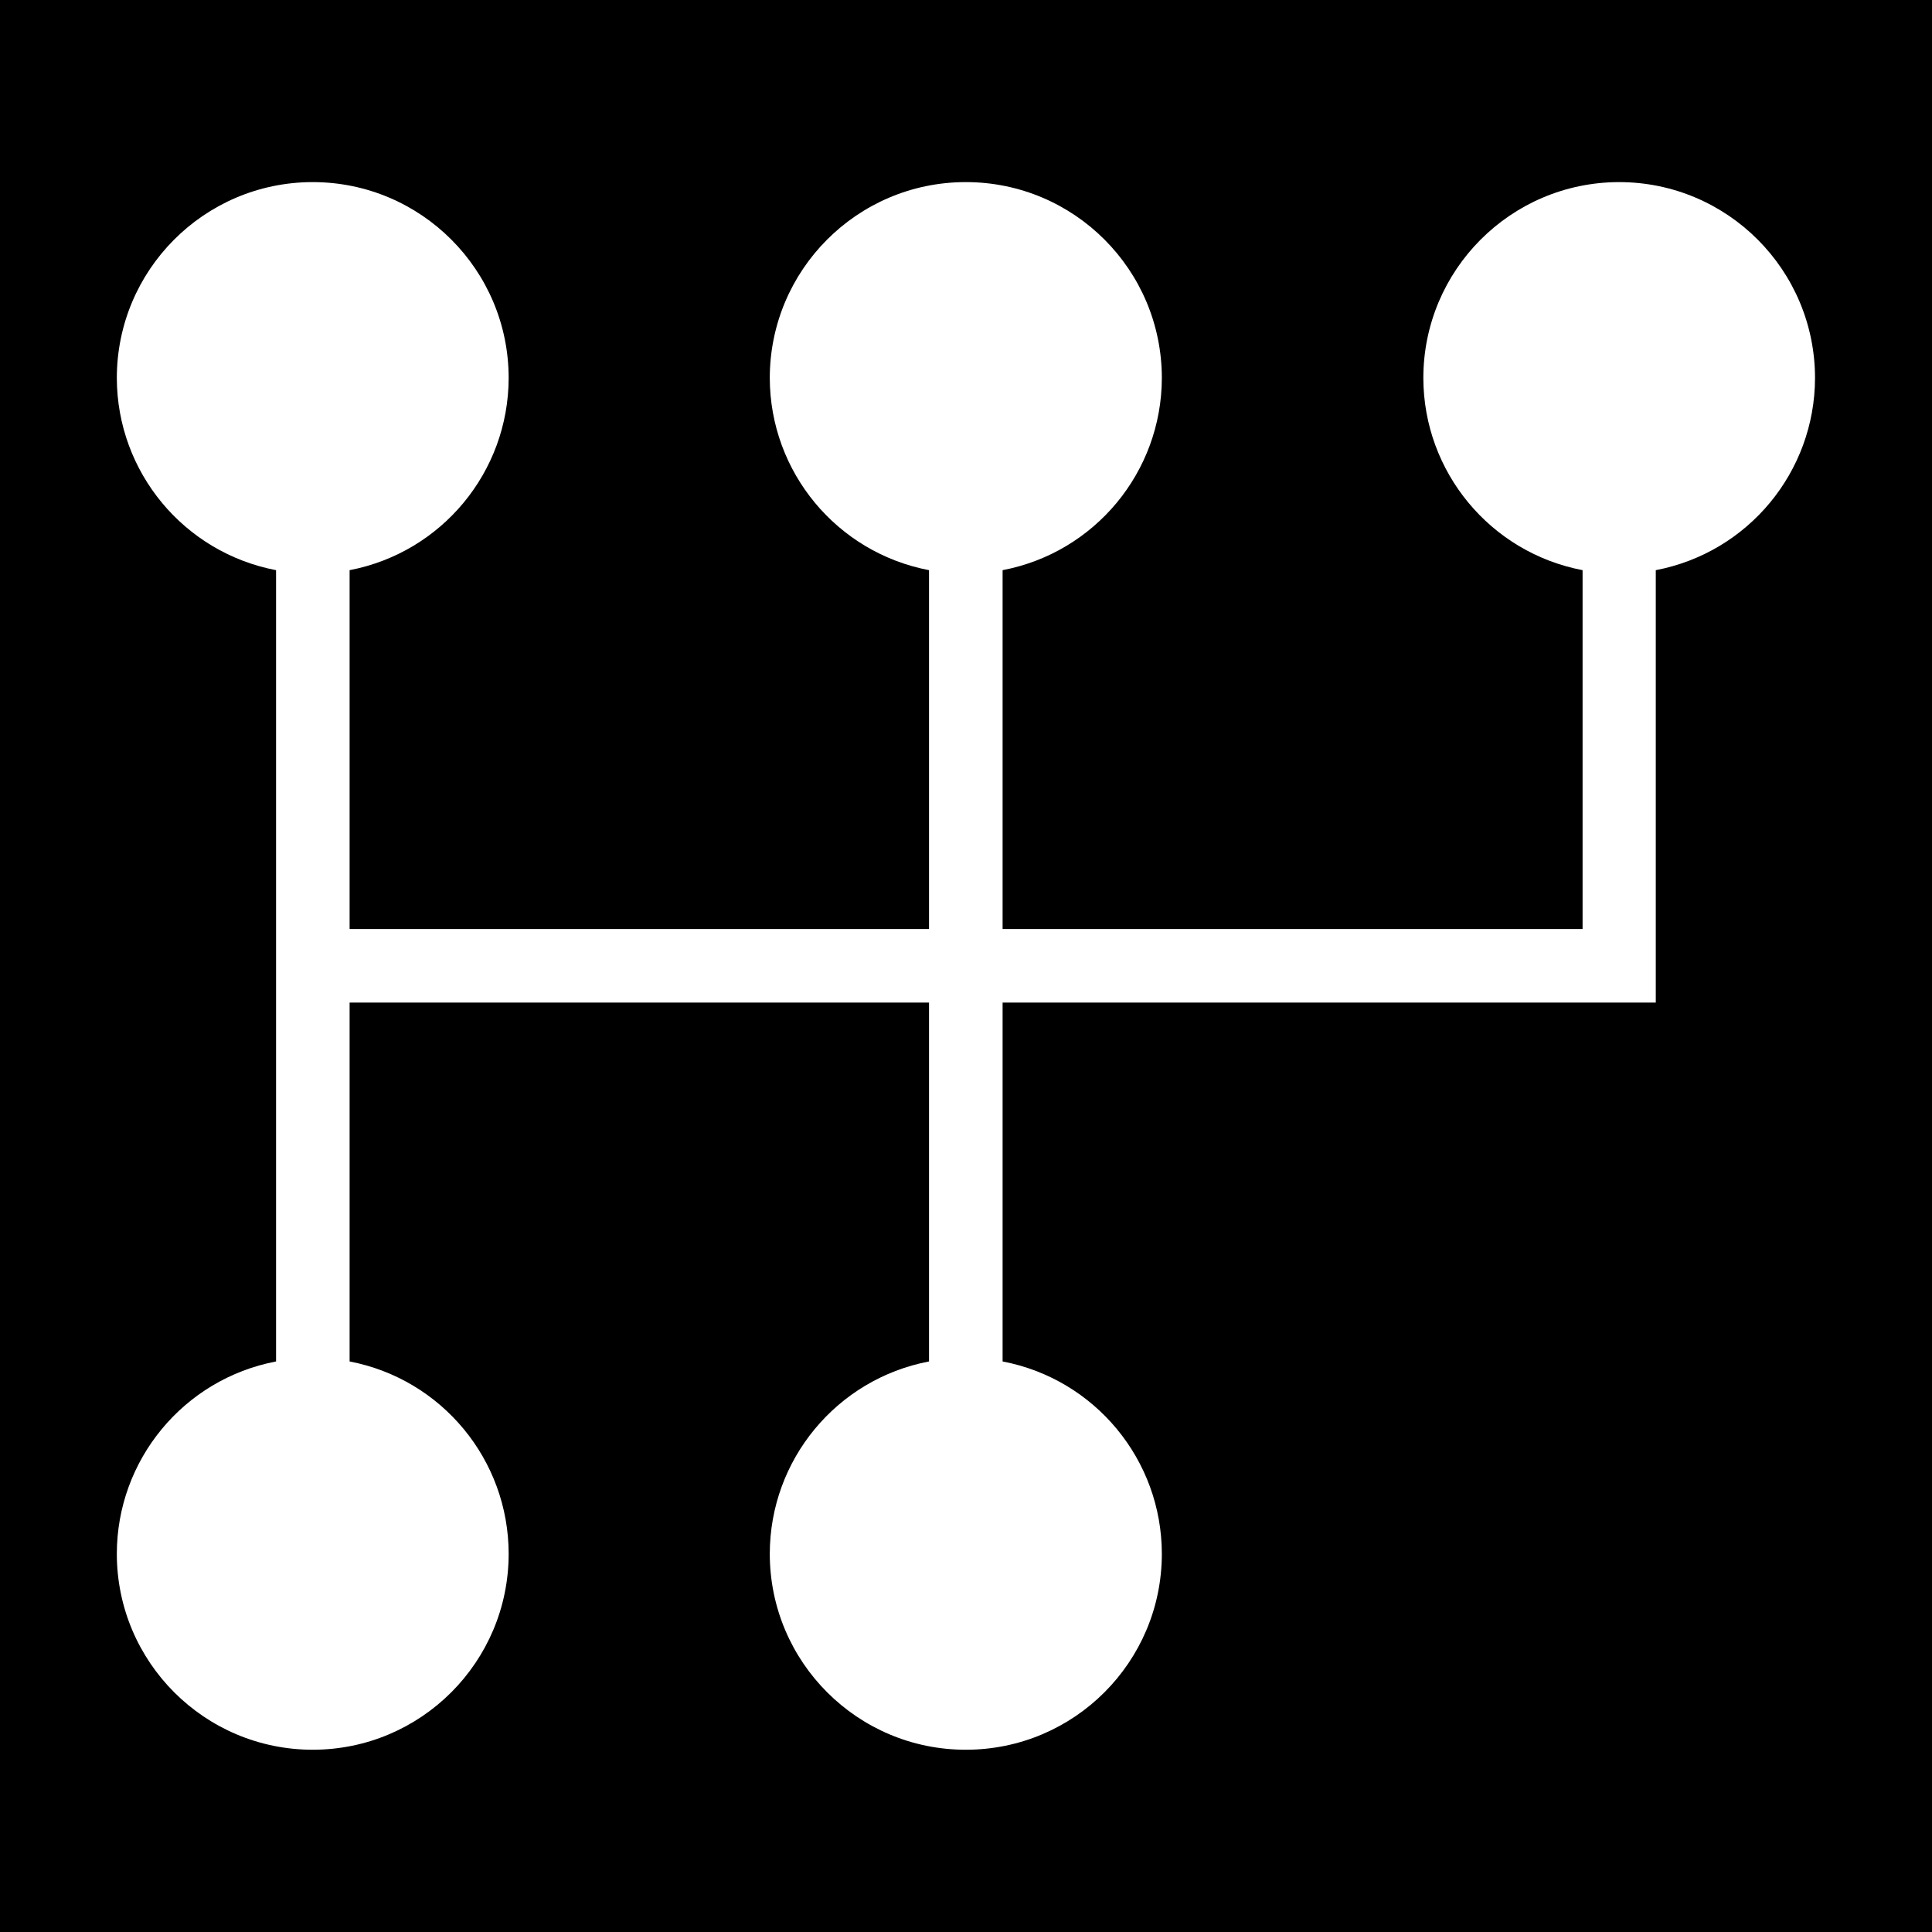
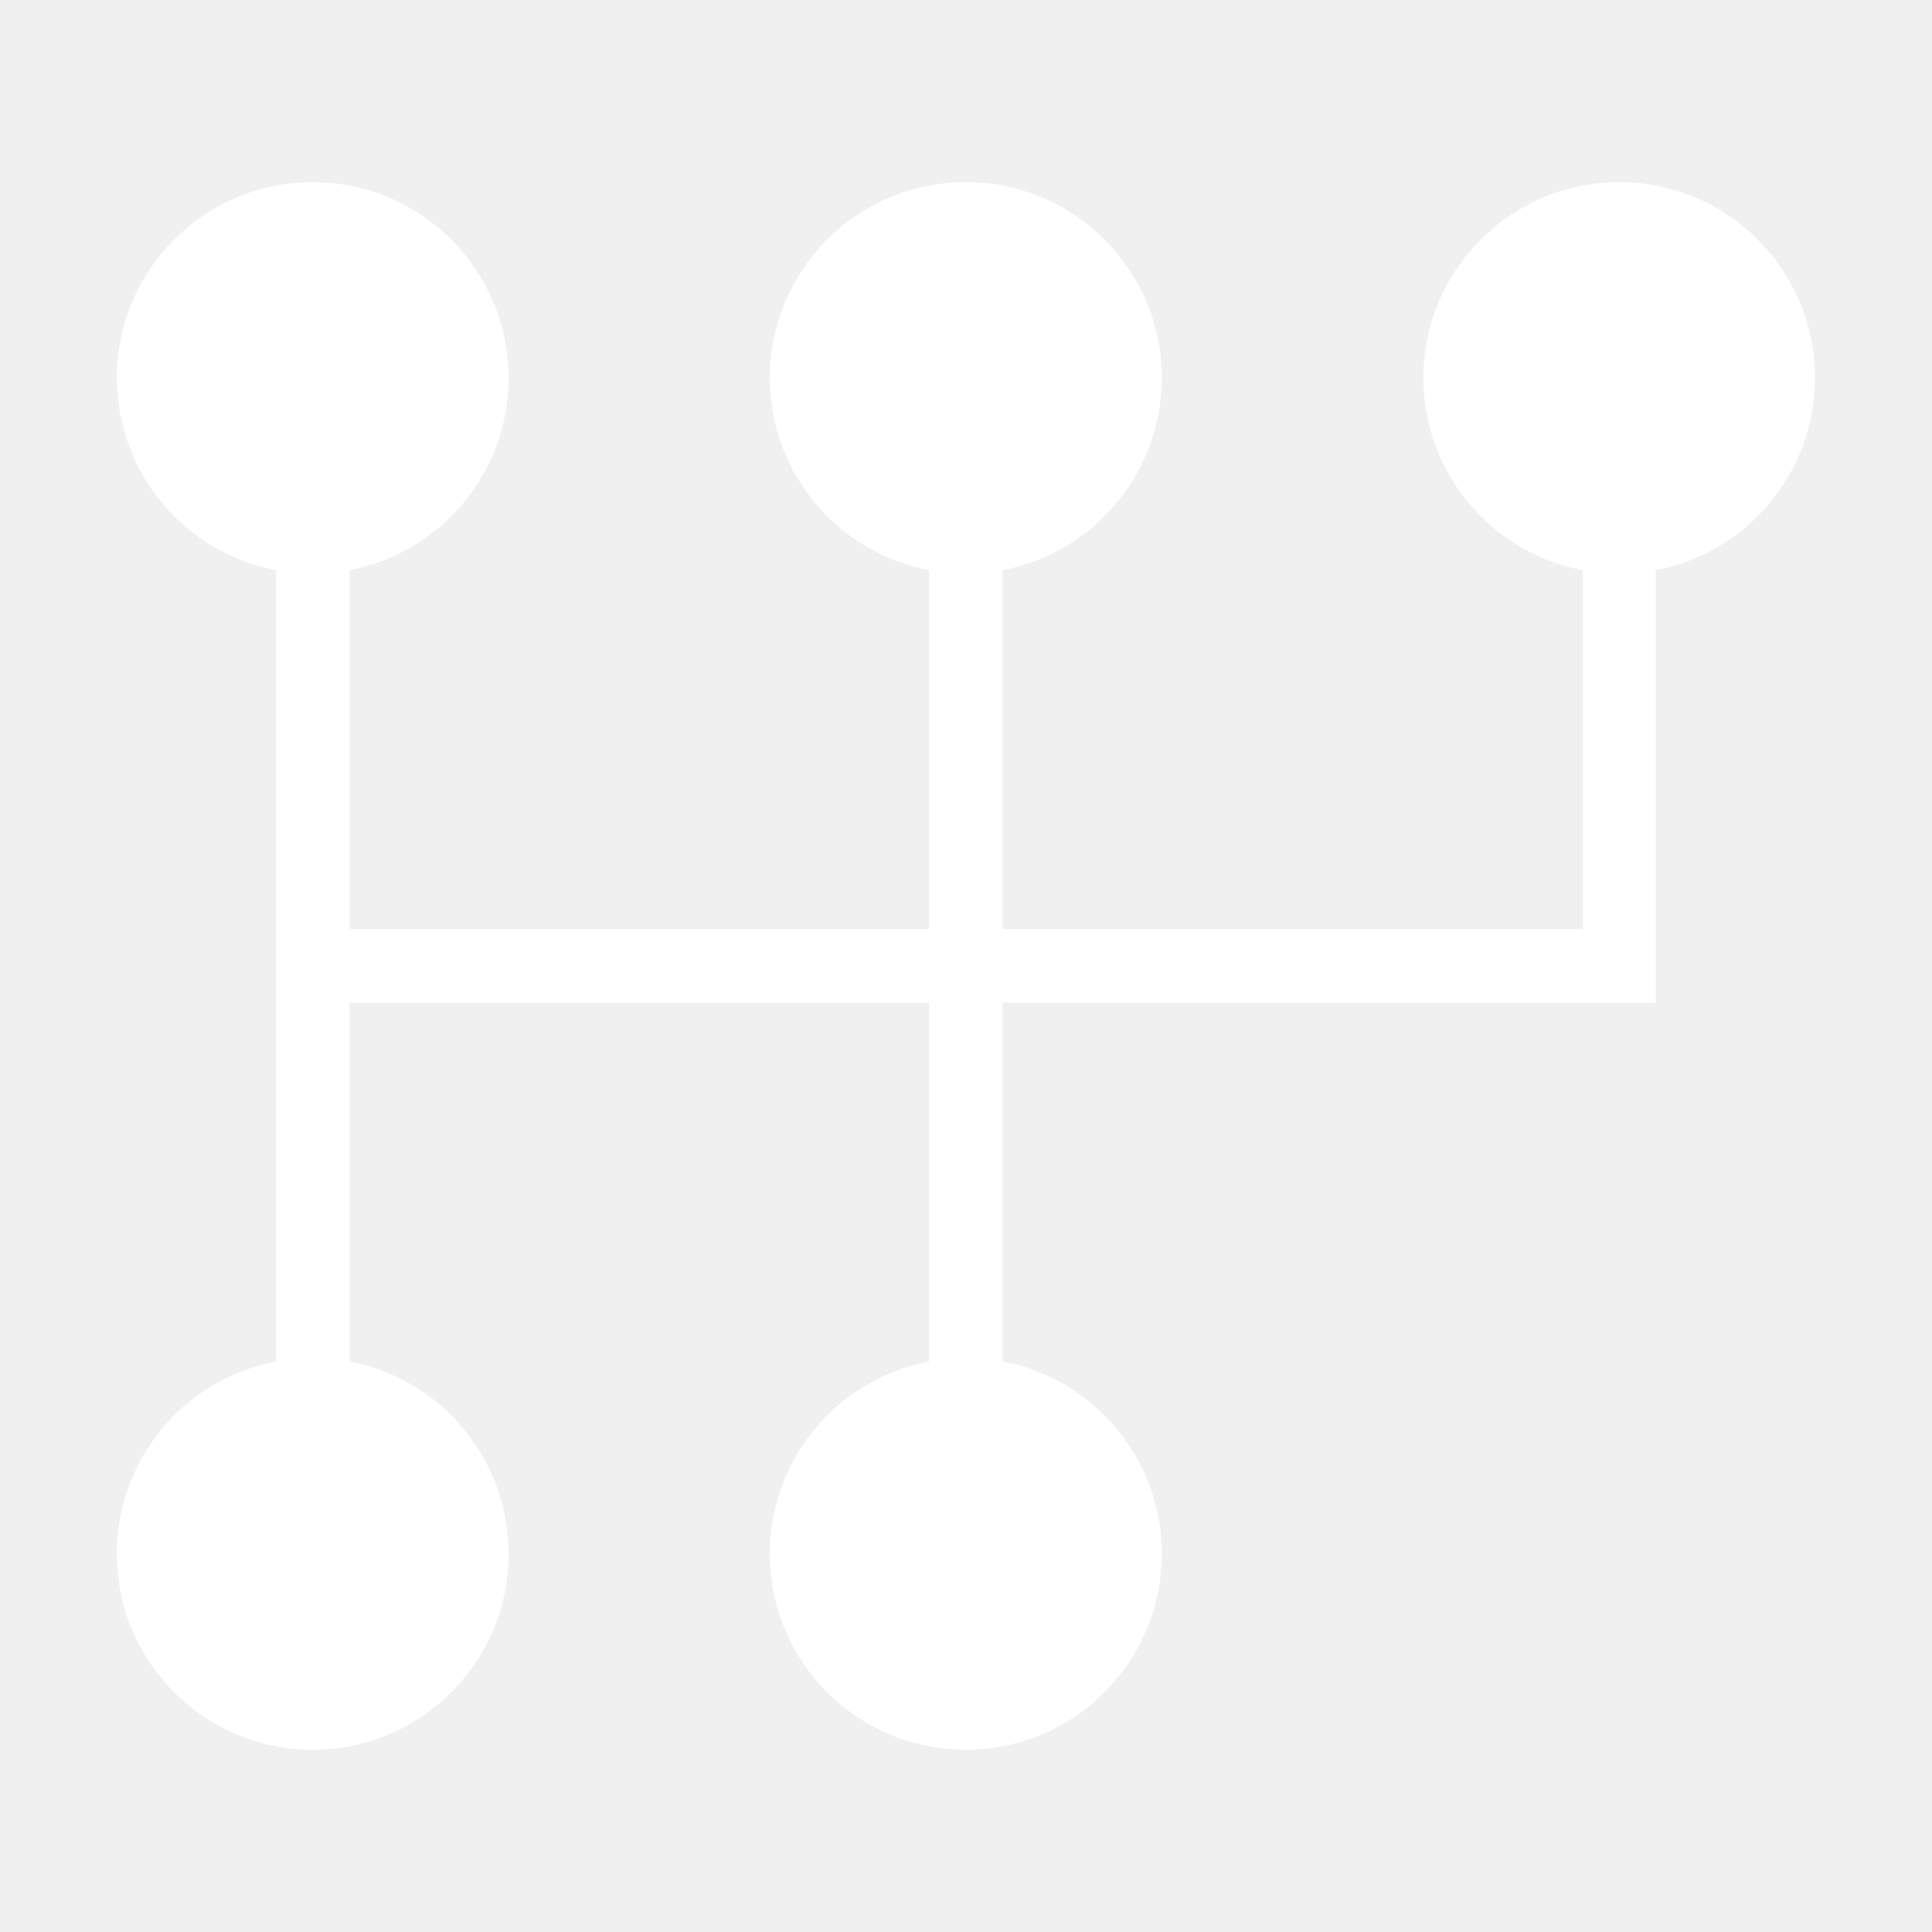
- <svg xmlns="http://www.w3.org/2000/svg" viewBox="0 0 512 512" style="height: 512px; width: 512px;">
-   <defs>
-     <linearGradient id="delapouite-gear-stick-pattern-gradient-0">
-       <stop offset="0%" stop-color="#000000" stop-opacity="1" />
-       <stop offset="100%" stop-color="#000000" stop-opacity="1" />
-     </linearGradient>
-   </defs>
-   <path d="M0 0h512v512H0z" fill="url(#delapouite-gear-stick-pattern-gradient-0)" />
-   <g class="" transform="translate(0,0)" style="">
-     <path d="M82.64 48.26a51.94 51.94 0 0 0-51.68 51.94 51.94 51.94 0 0 0 42.2 50.9v209.7a51.94 51.94 0 0 0-42.2 51 51.94 51.94 0 0 0 51.94 51.9 51.94 51.94 0 0 0 51.9-51.9 51.94 51.94 0 0 0-42.15-51v-95.1H246.2v95.1a51.94 51.94 0 0 0-42.2 51 51.94 51.94 0 0 0 52 51.9 51.94 51.94 0 0 0 51.9-51.9 51.94 51.94 0 0 0-42.2-51v-95.1H438.8V151.1a51.94 51.94 0 0 0 42.2-50.9 51.94 51.94 0 0 0-51.9-51.94 51.94 51.94 0 0 0-.2 0 51.94 51.94 0 0 0-51.7 51.94 51.94 51.94 0 0 0 42.2 50.9v95.1H265.7v-95.1a51.94 51.94 0 0 0 42.2-50.9A51.94 51.94 0 0 0 256 48.26a51.94 51.94 0 0 0-.2 0A51.94 51.94 0 0 0 204 100.2a51.94 51.94 0 0 0 42.2 50.9v95.1H92.65v-95.1a51.94 51.94 0 0 0 42.15-50.9 51.94 51.94 0 0 0-51.9-51.94 51.94 51.94 0 0 0-.26 0z" fill="#fff" fill-opacity="1" />
-   </g>
+ <svg xmlns="http://www.w3.org/2000/svg" viewBox="0 0 512 512">
+   <path fill="#fff" d="M82.64 48.26a51.94 51.94 0 0 0-51.68 51.94 51.94 51.94 0 0 0 42.2 50.9v209.7a51.94 51.94 0 0 0-42.2 51 51.94 51.94 0 0 0 51.94 51.9 51.94 51.94 0 0 0 51.9-51.9 51.94 51.94 0 0 0-42.15-51v-95.1H246.2v95.1a51.94 51.94 0 0 0-42.2 51 51.94 51.94 0 0 0 52 51.9 51.94 51.94 0 0 0 51.9-51.9 51.94 51.94 0 0 0-42.2-51v-95.1H438.8V151.1a51.94 51.94 0 0 0 42.2-50.9 51.94 51.94 0 0 0-51.9-51.94 51.94 51.94 0 0 0-.2 0 51.94 51.94 0 0 0-51.7 51.94 51.94 51.94 0 0 0 42.2 50.9v95.1H265.7v-95.1a51.94 51.94 0 0 0 42.2-50.9A51.94 51.94 0 0 0 256 48.26a51.94 51.94 0 0 0-.2 0A51.94 51.94 0 0 0 204 100.2a51.94 51.94 0 0 0 42.2 50.9v95.1H92.65v-95.1a51.94 51.94 0 0 0 42.15-50.9 51.94 51.94 0 0 0-51.9-51.94 51.94 51.94 0 0 0-.26 0z" />
</svg>
